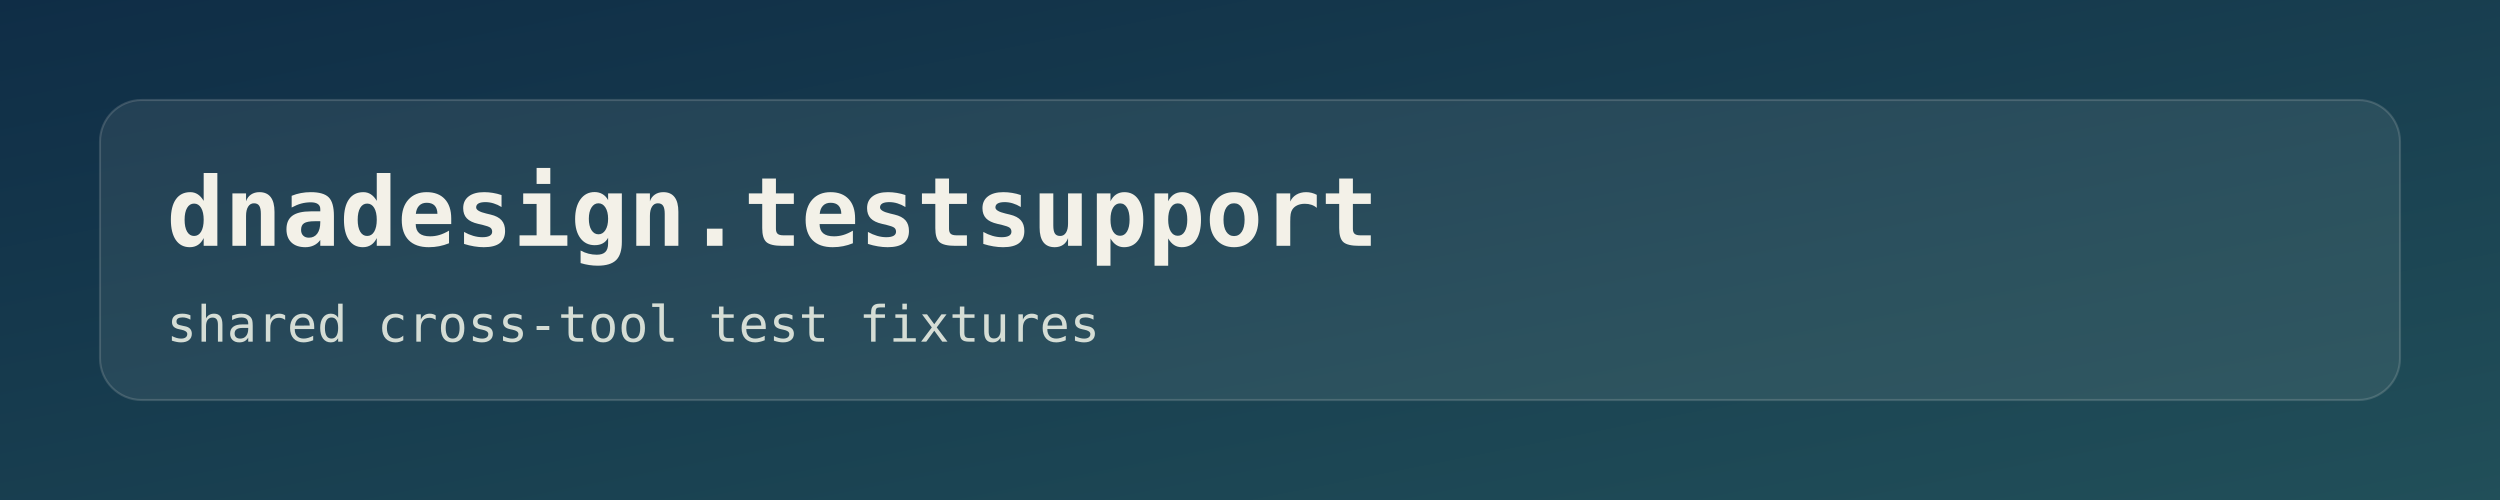
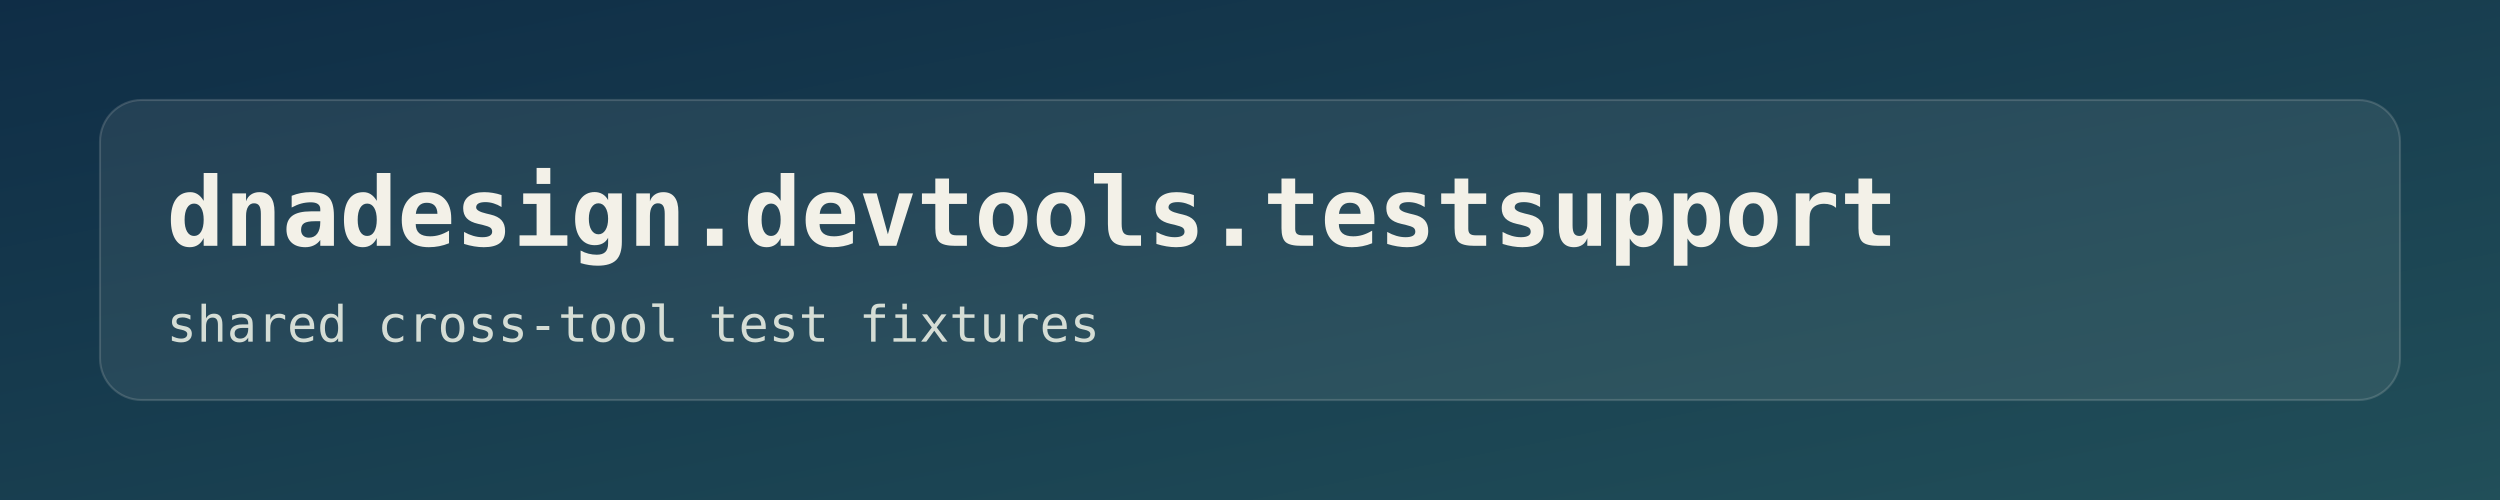
<svg xmlns="http://www.w3.org/2000/svg" width="1200" height="240" viewBox="0 0 1200 240" role="img" aria-labelledby="title desc">
  <defs>
    <linearGradient id="bg" x1="0" x2="1" y1="0" y2="1">
      <stop offset="0%" stop-color="#0f2d46" />
      <stop offset="100%" stop-color="#214f59" />
    </linearGradient>
  </defs>
  <rect width="1200" height="240" fill="url(#bg)" />
  <rect x="48" y="48" width="1104" height="144" rx="20" fill="#f3f1e8" fill-opacity="0.08" stroke="#f3f1e8" stroke-opacity="0.16" />
-   <text x="80" y="118" fill="#f3f1e8" font-family="Menlo, Consolas, monospace" font-size="46" font-weight="700">dnadesign.testsupport</text>
+   <text x="80" y="118" fill="#f3f1e8" font-family="Menlo, Consolas, monospace" font-size="46" font-weight="700">dnadesign.devtools.testsupport</text>
  <text x="80" y="164" fill="#d5ddd5" font-family="Menlo, Consolas, monospace" font-size="24">shared cross-tool test fixtures</text>
</svg>
